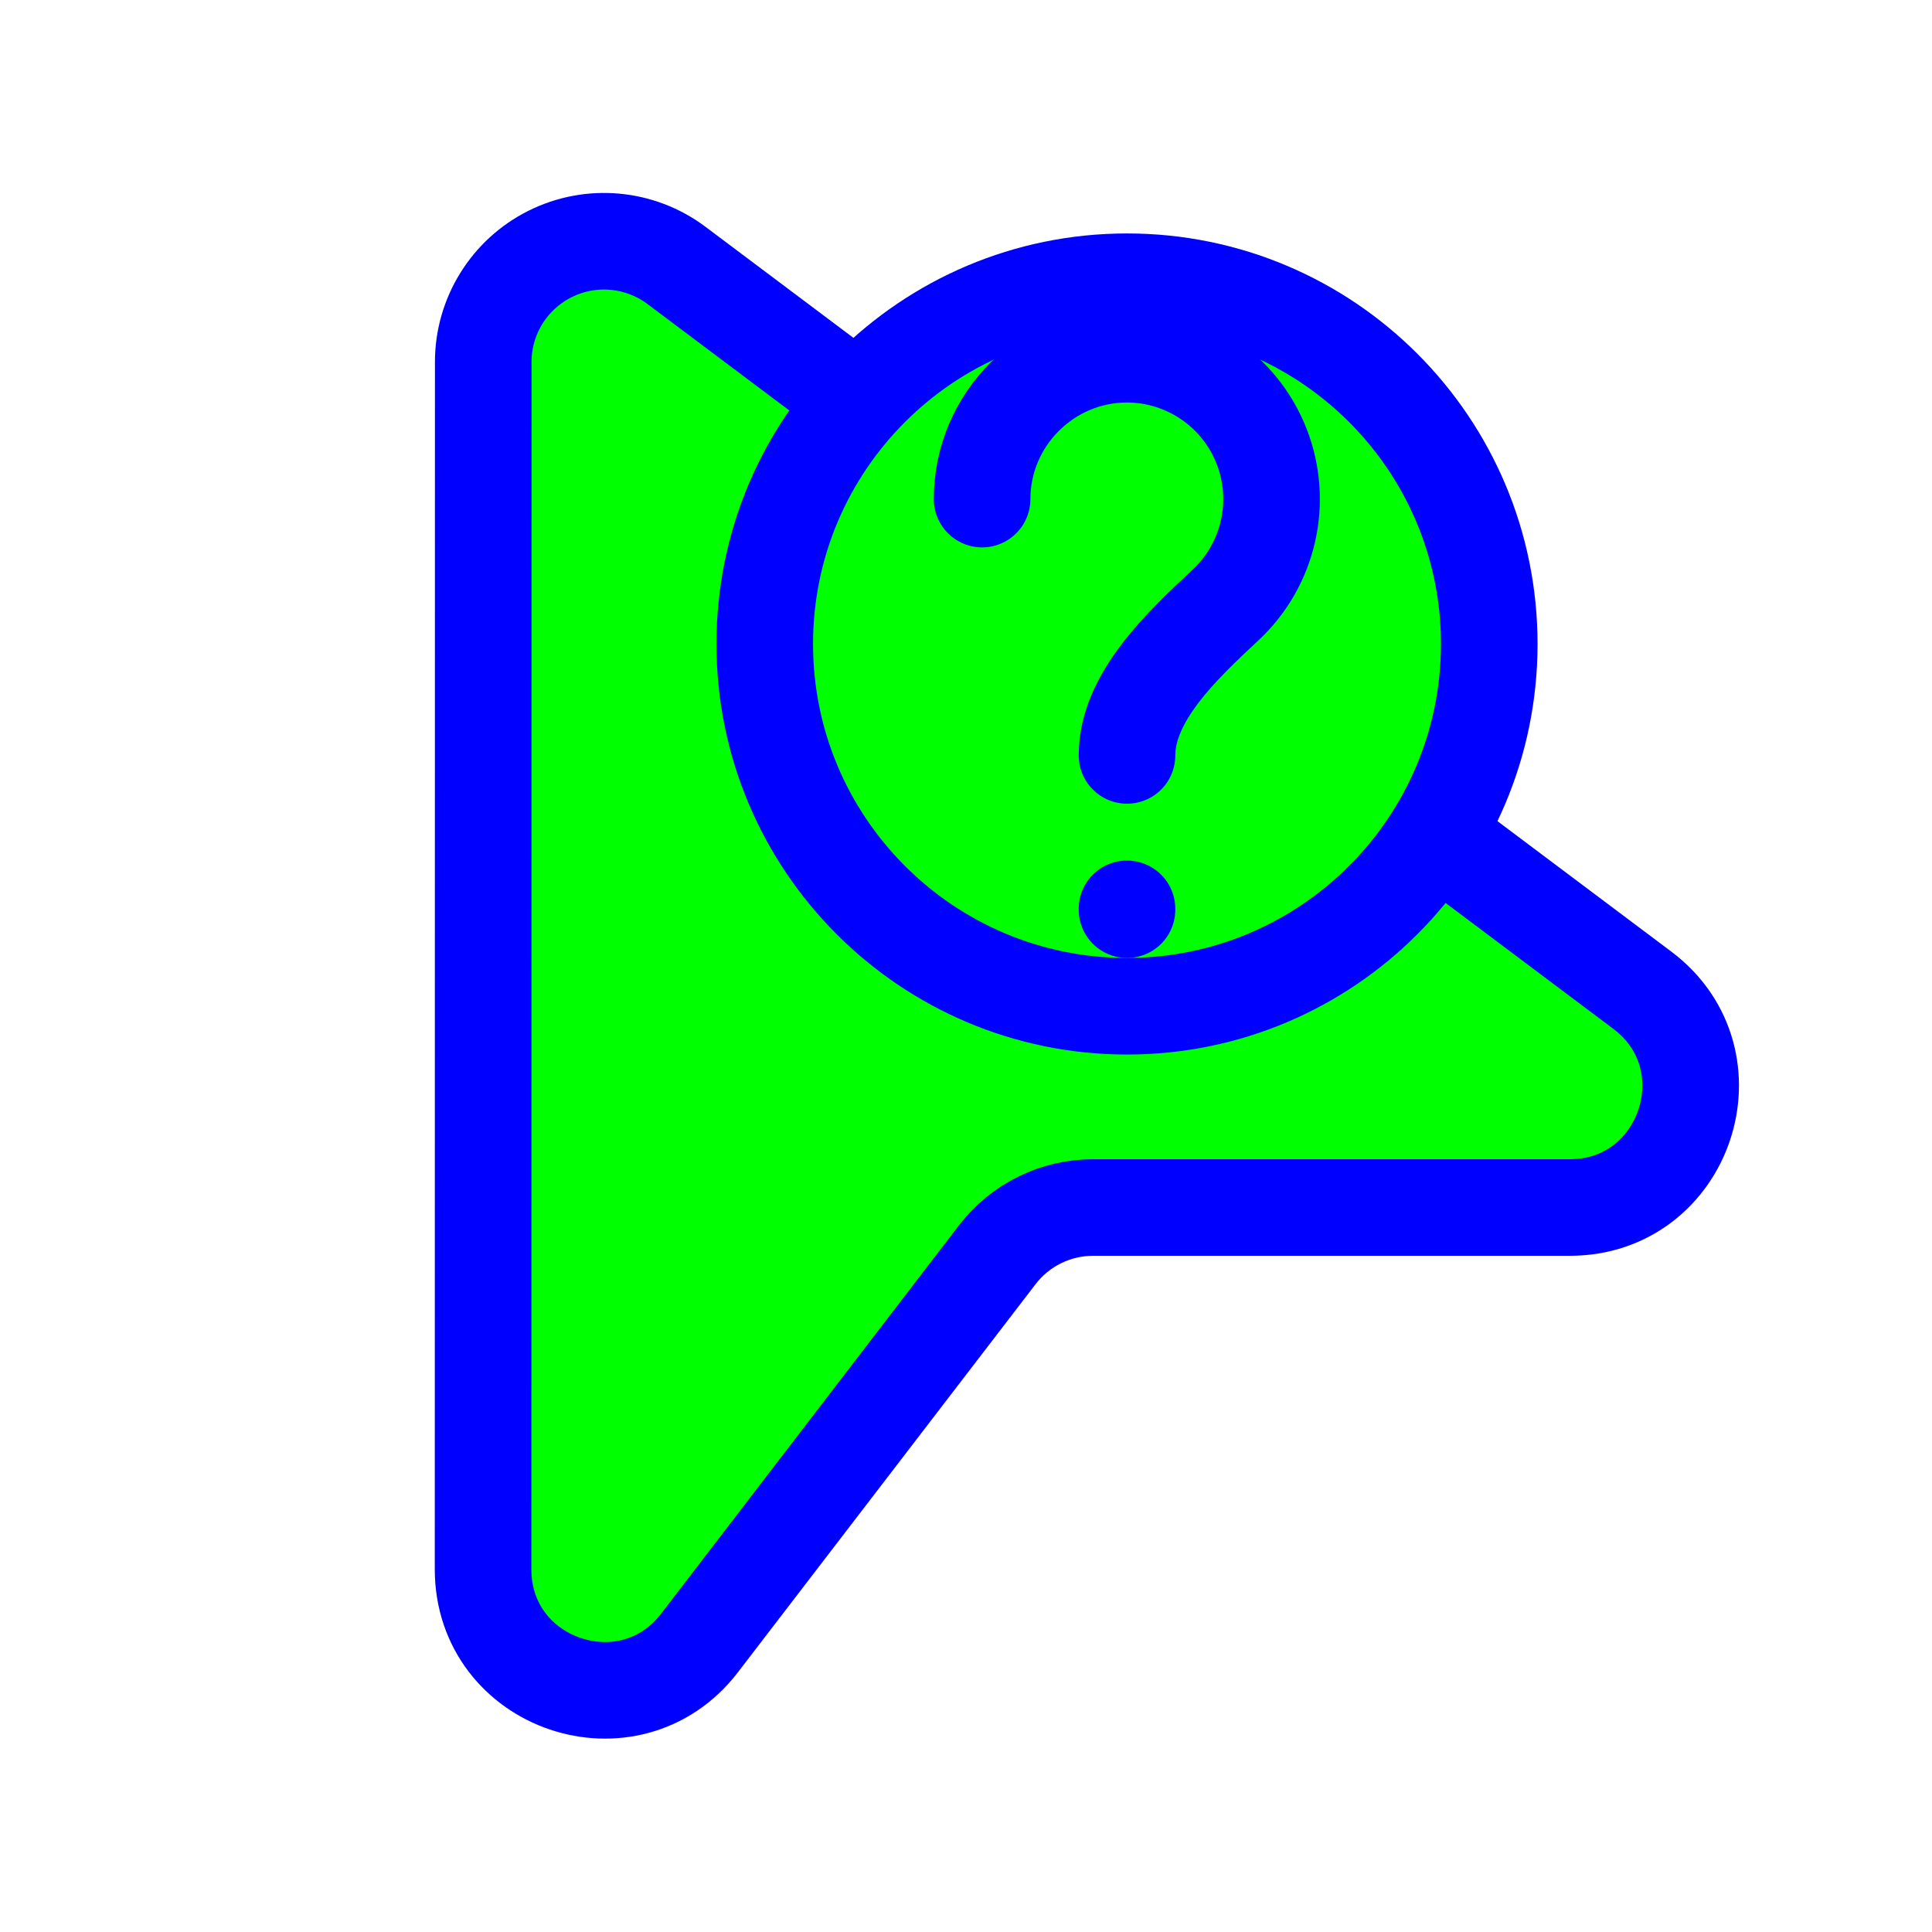
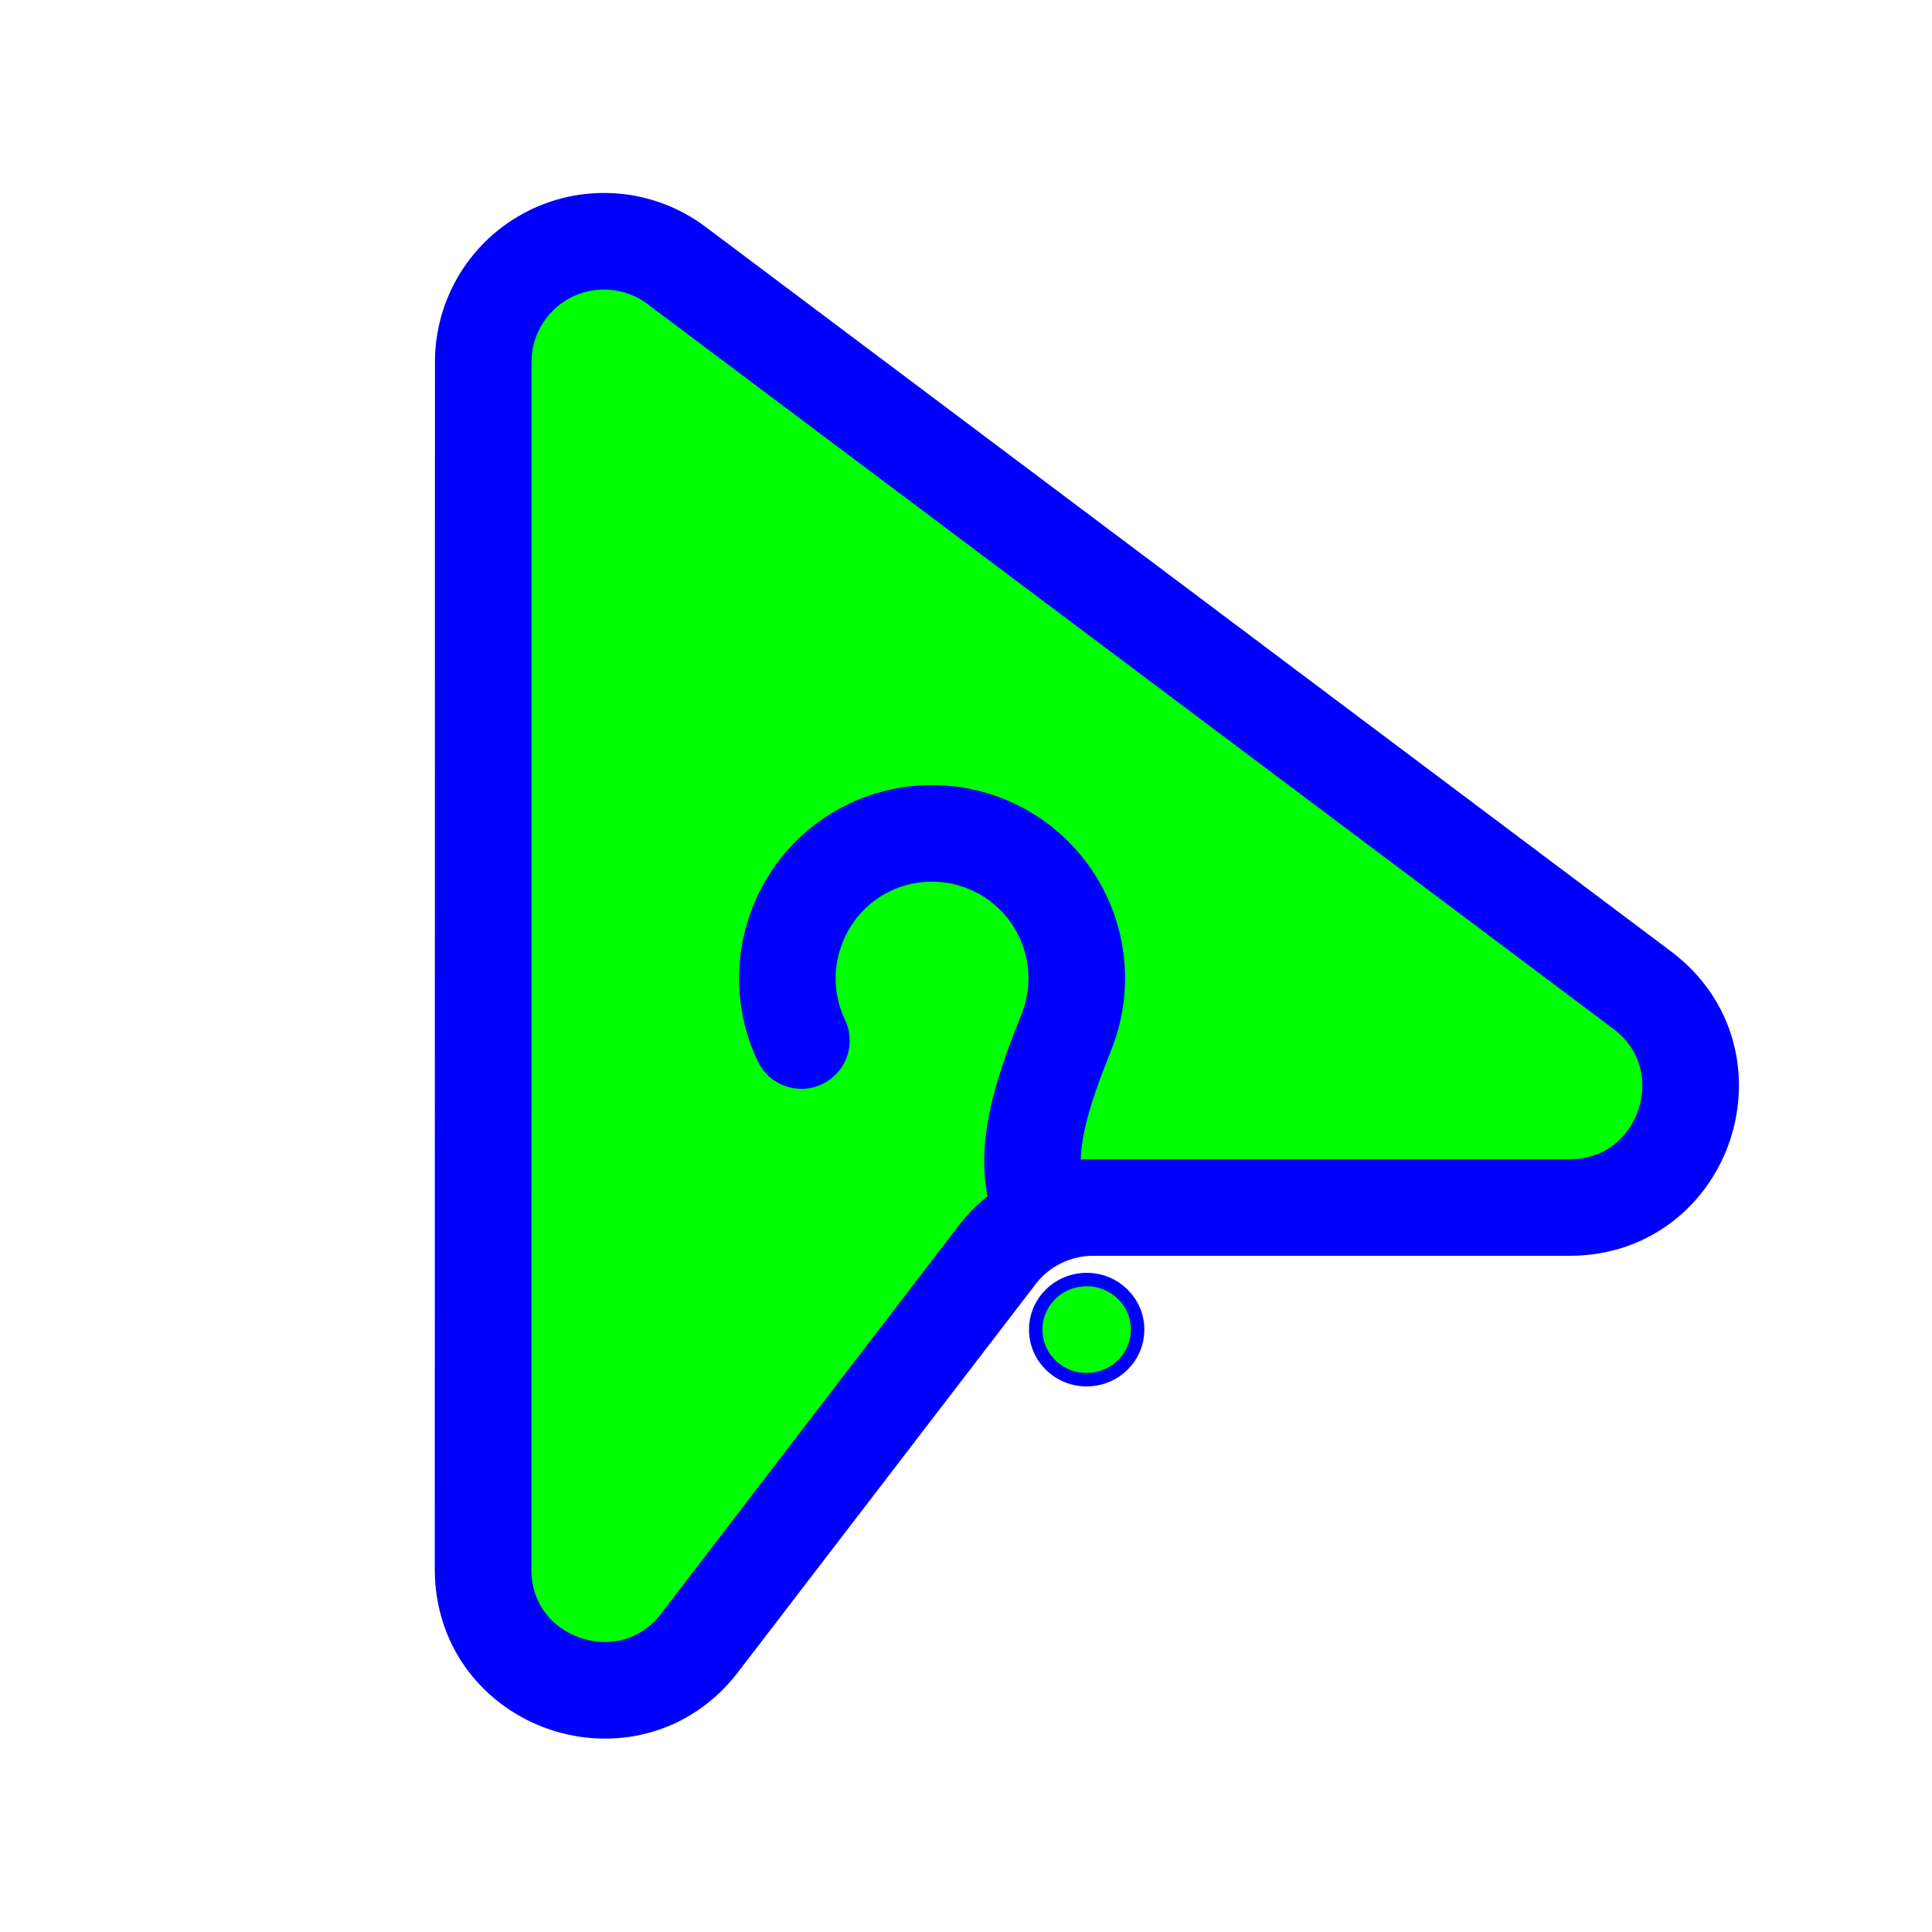
- <svg xmlns="http://www.w3.org/2000/svg" width="257" height="257" viewBox="0 0 24 24" version="1.1">
-   <g fill="none" stroke="#0000FF" stroke-width="1.2" stroke-linejoin="round" stroke-linecap="round">
-     <path fill="#00FF00" d="M6.003 4.497A1.5 1.5 0 0 1 8.403 3.297L20.4 12.3c1.152.864.54 2.7-.9 2.7h-5.921a1.5 1.5 0 0 0-1.189.585l-3.699 4.823c-.871 1.137-2.69.52-2.69-.914z" />
-     <circle cx="14" cy="8" r="4.5" fill="#00FF00" />
-     <path d="M12.2 6.2c0-.99.81-1.8 1.8-1.8a1.8 1.8 0 0 1 1.226 3.114c-.545.507-1.226 1.15-1.226 1.87" />
-     <path d="M14 11.29V11.3" />
+ <svg xmlns="http://www.w3.org/2000/svg" width="257" height="257" viewBox="0 0 24 24" version="1.1" id="svg3">
+   <defs id="defs3" />
+   <g fill="none" stroke="#0000FF" stroke-width="1.2" stroke-linejoin="round" stroke-linecap="round" id="g3">
+     <path fill="#00FF00" d="M6.003 4.497A1.5 1.5 0 0 1 8.403 3.297L20.4 12.3c1.152.864.54 2.7-.9 2.7h-5.921a1.5 1.5 0 0 0-1.189.585l-3.699 4.823c-.871 1.137-2.69.52-2.69-.914z" id="path1" />
+     <ellipse cx="13.499" cy="16.517" fill="#00ff00" id="circle1" rx="0.633" ry="0.622" style="stroke-width:0.167" />
+     <path d="M 9.955,12.926 C 9.529,12.032 9.911,10.952 10.805,10.526 a 1.8,1.8 0 0 1 2.447,2.283 c -0.274,0.692 -0.612,1.566 -0.302,2.216" id="path2" />
  </g>
</svg>
